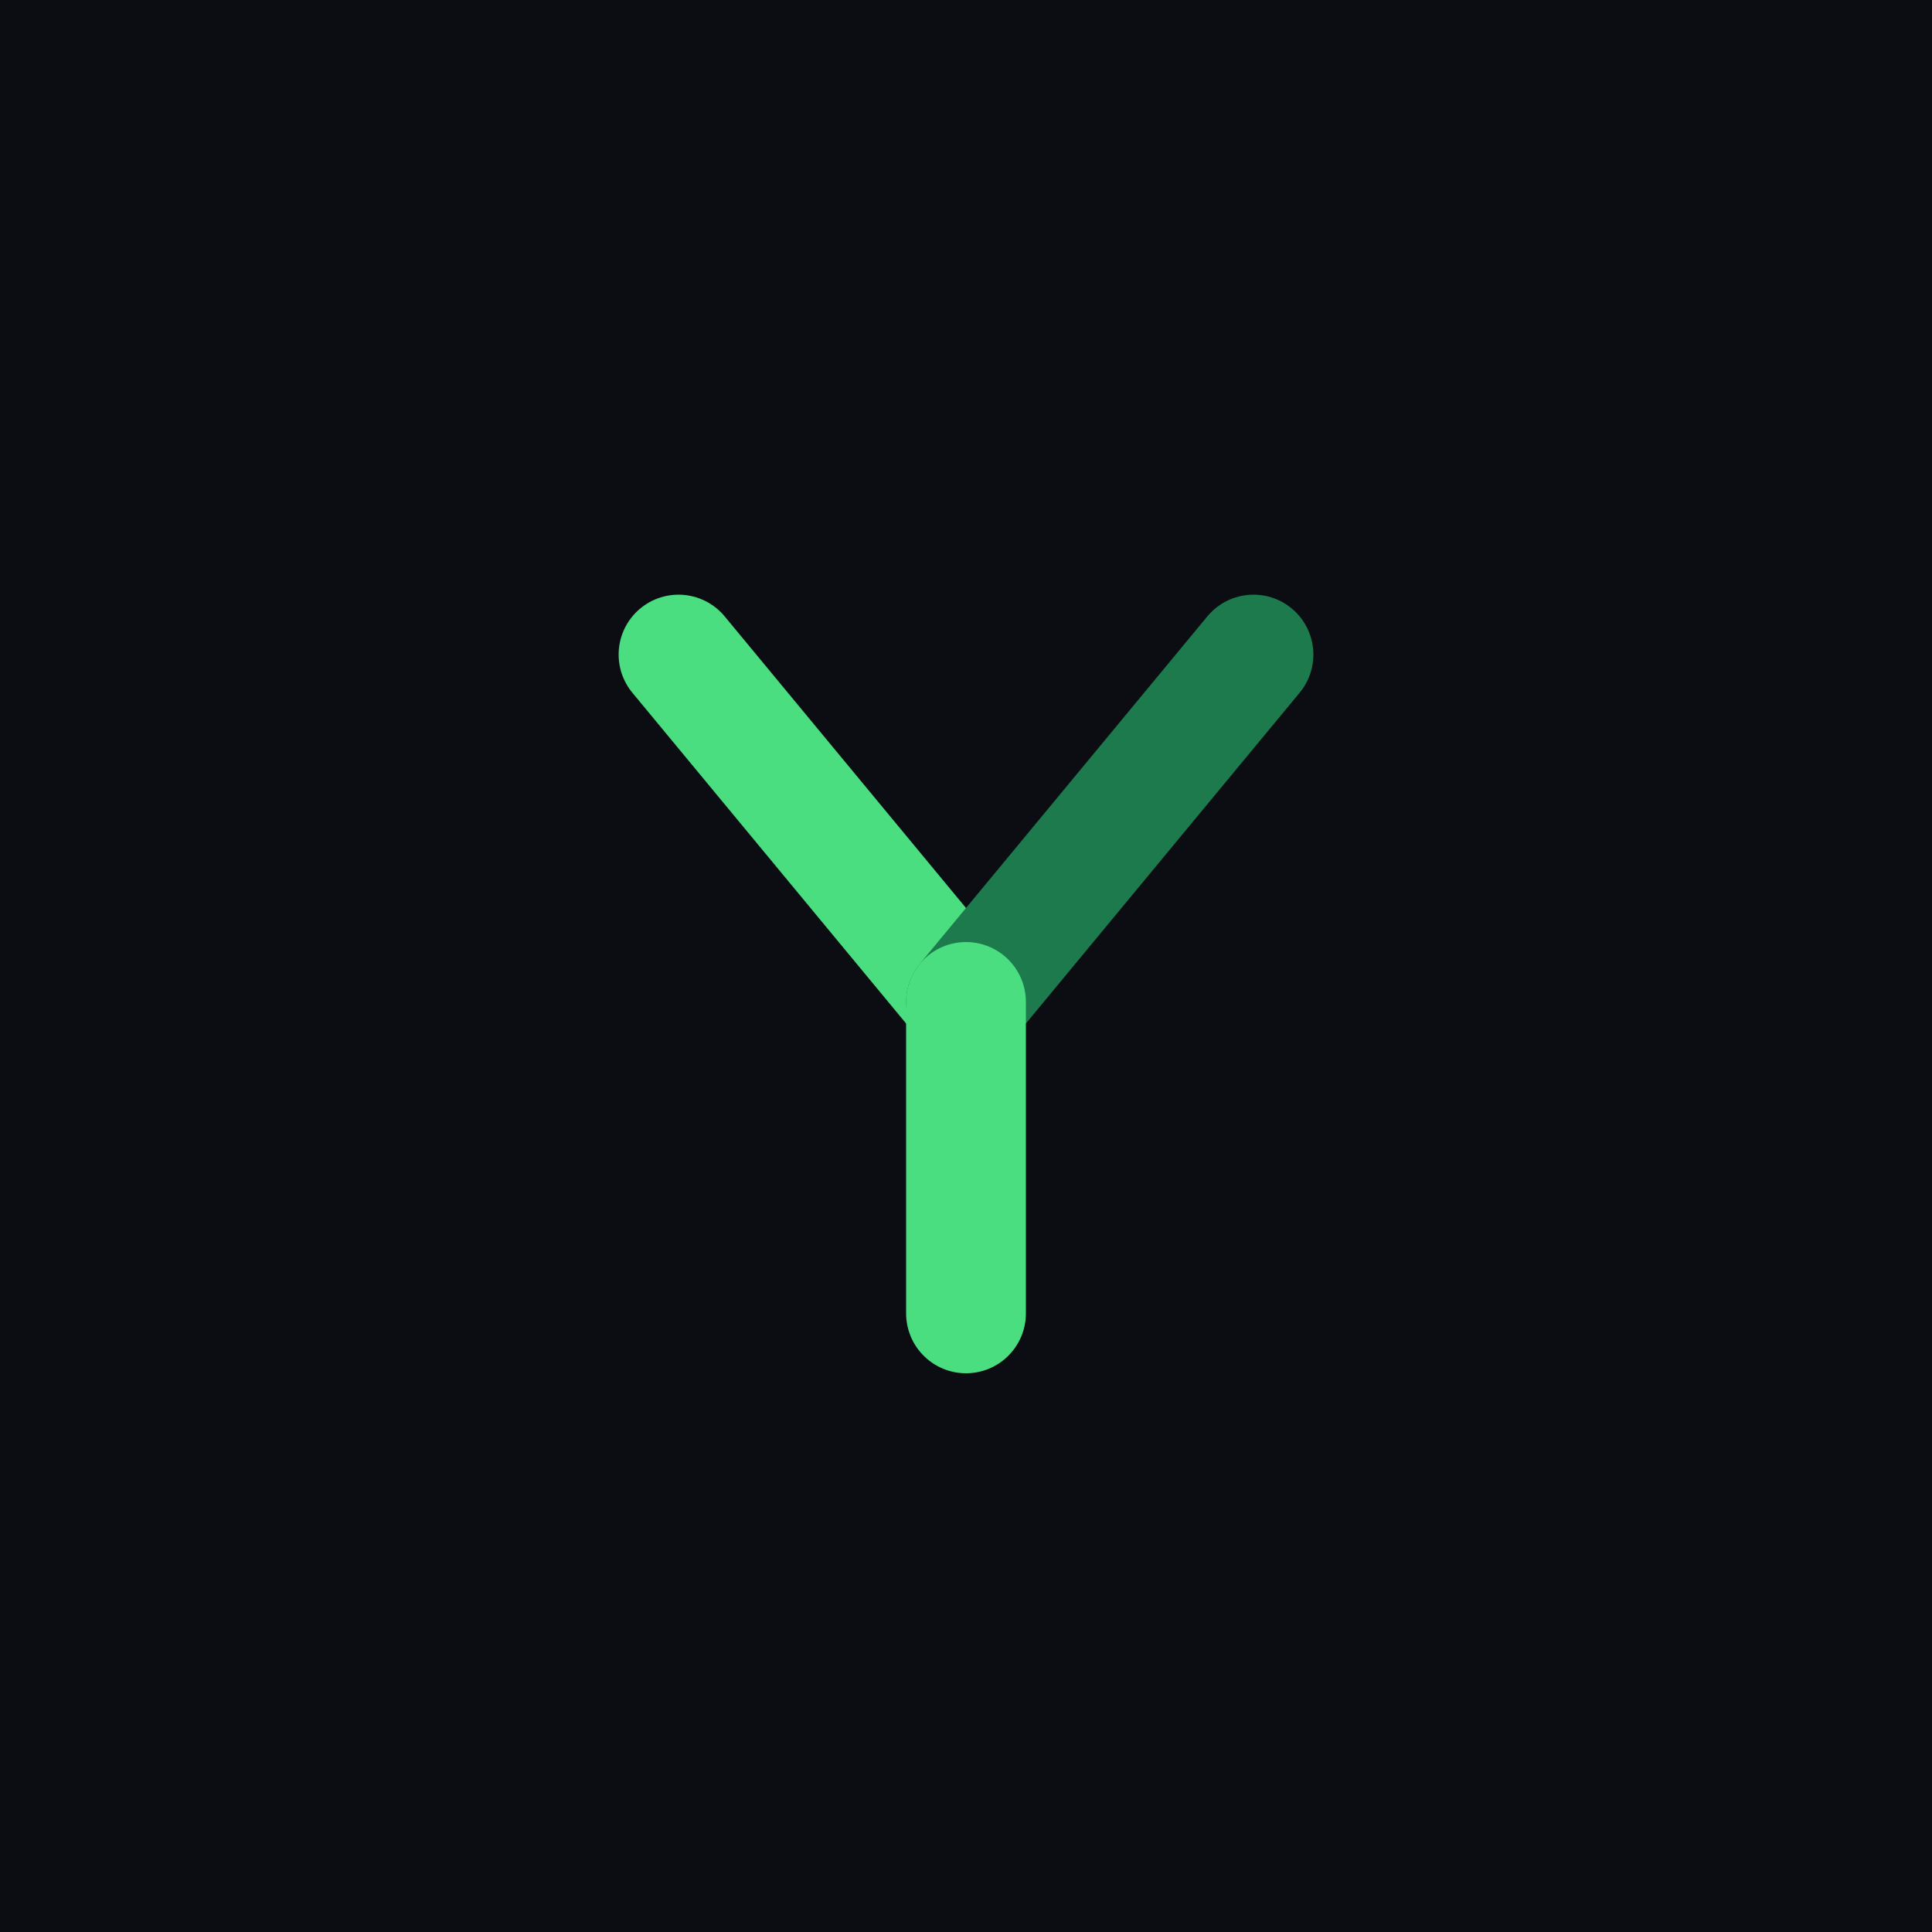
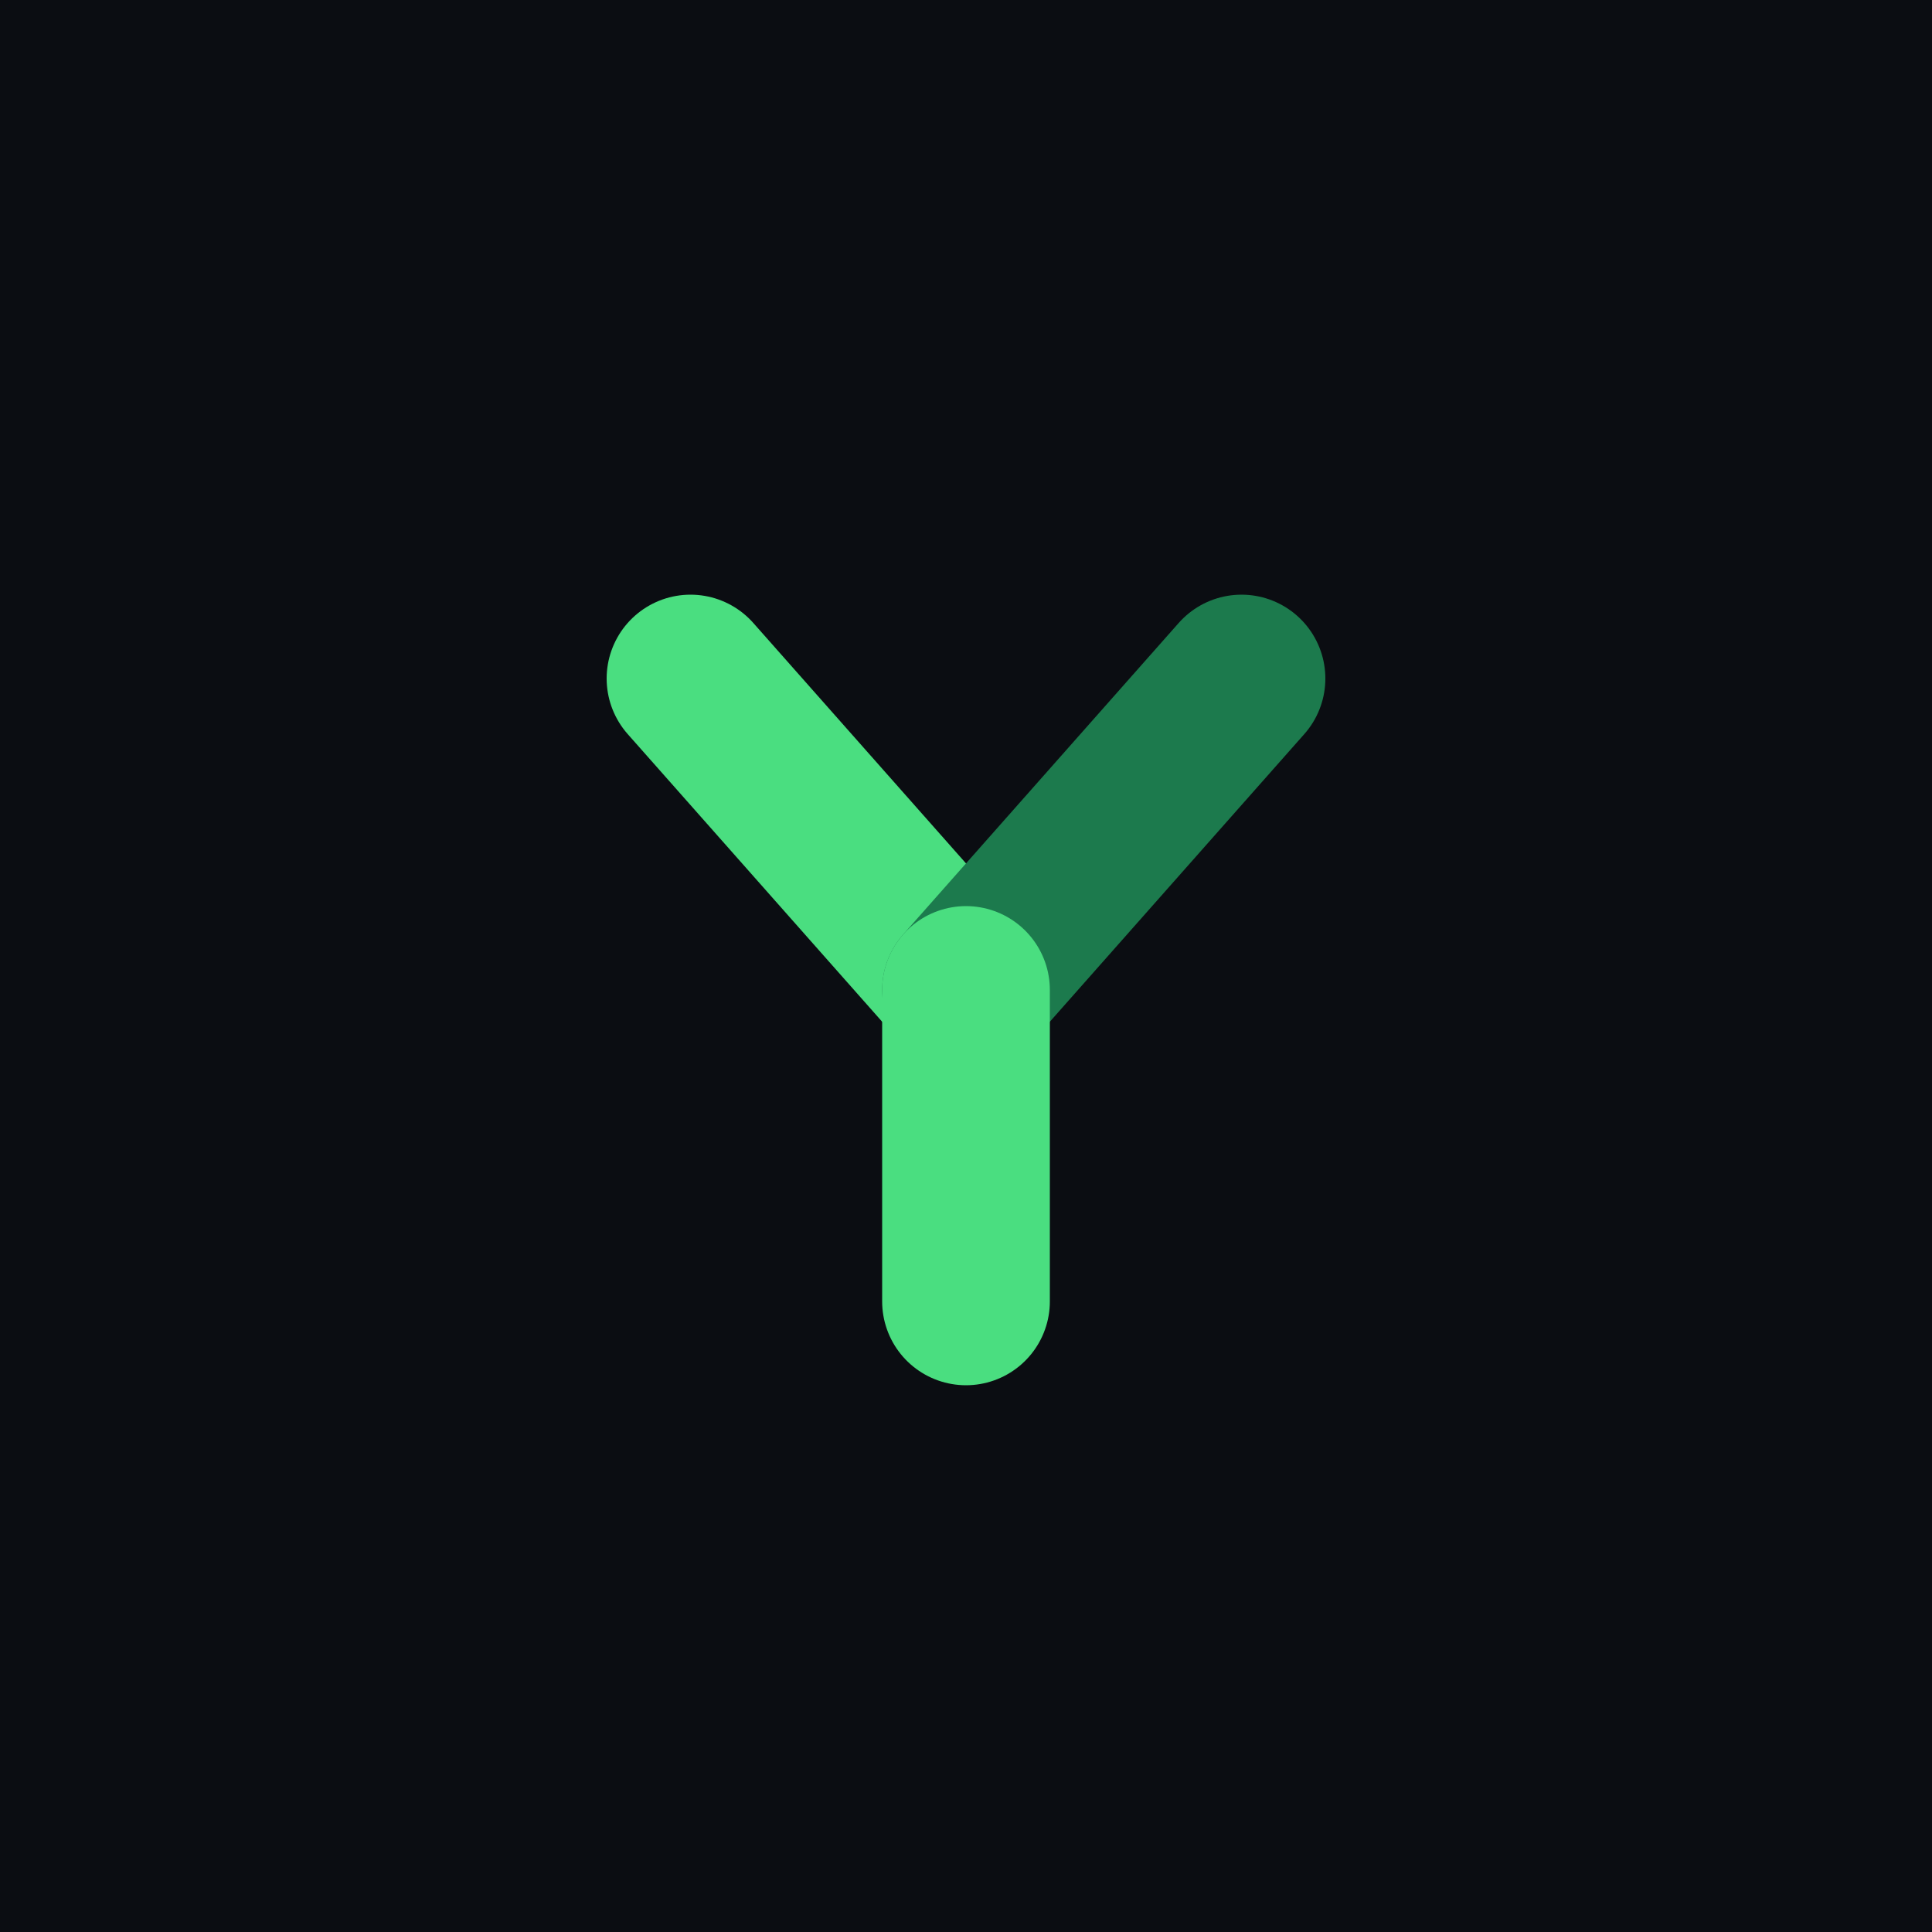
<svg xmlns="http://www.w3.org/2000/svg" viewBox="0 0 100 100" role="img" aria-label="youbet">
  <rect width="100" height="100" fill="#0b0d12" />
-   <g fill="none" stroke-linecap="round" stroke-linejoin="round" stroke-width="10" transform="translate(50 50) scale(0.62) translate(-50 -50)">
-     <path d="M26 24 L50 53" stroke="#4ade80" />
-     <path d="M74 24 L50 53" stroke="#1c7a4d" />
-     <path d="M50 53 L50 79" stroke="#4ade80" />
+   <g fill="none" stroke-linecap="round" stroke-linejoin="round" stroke-width="14" transform="translate(50 50) scale(0.62) translate(-50 -50)">
+     <path d="M27 26 L50 52" stroke="#4ade80" />
+     <path d="M73 26 L50 52" stroke="#1c7a4d" />
+     <path d="M50 52 L50 78" stroke="#4ade80" />
  </g>
</svg>
